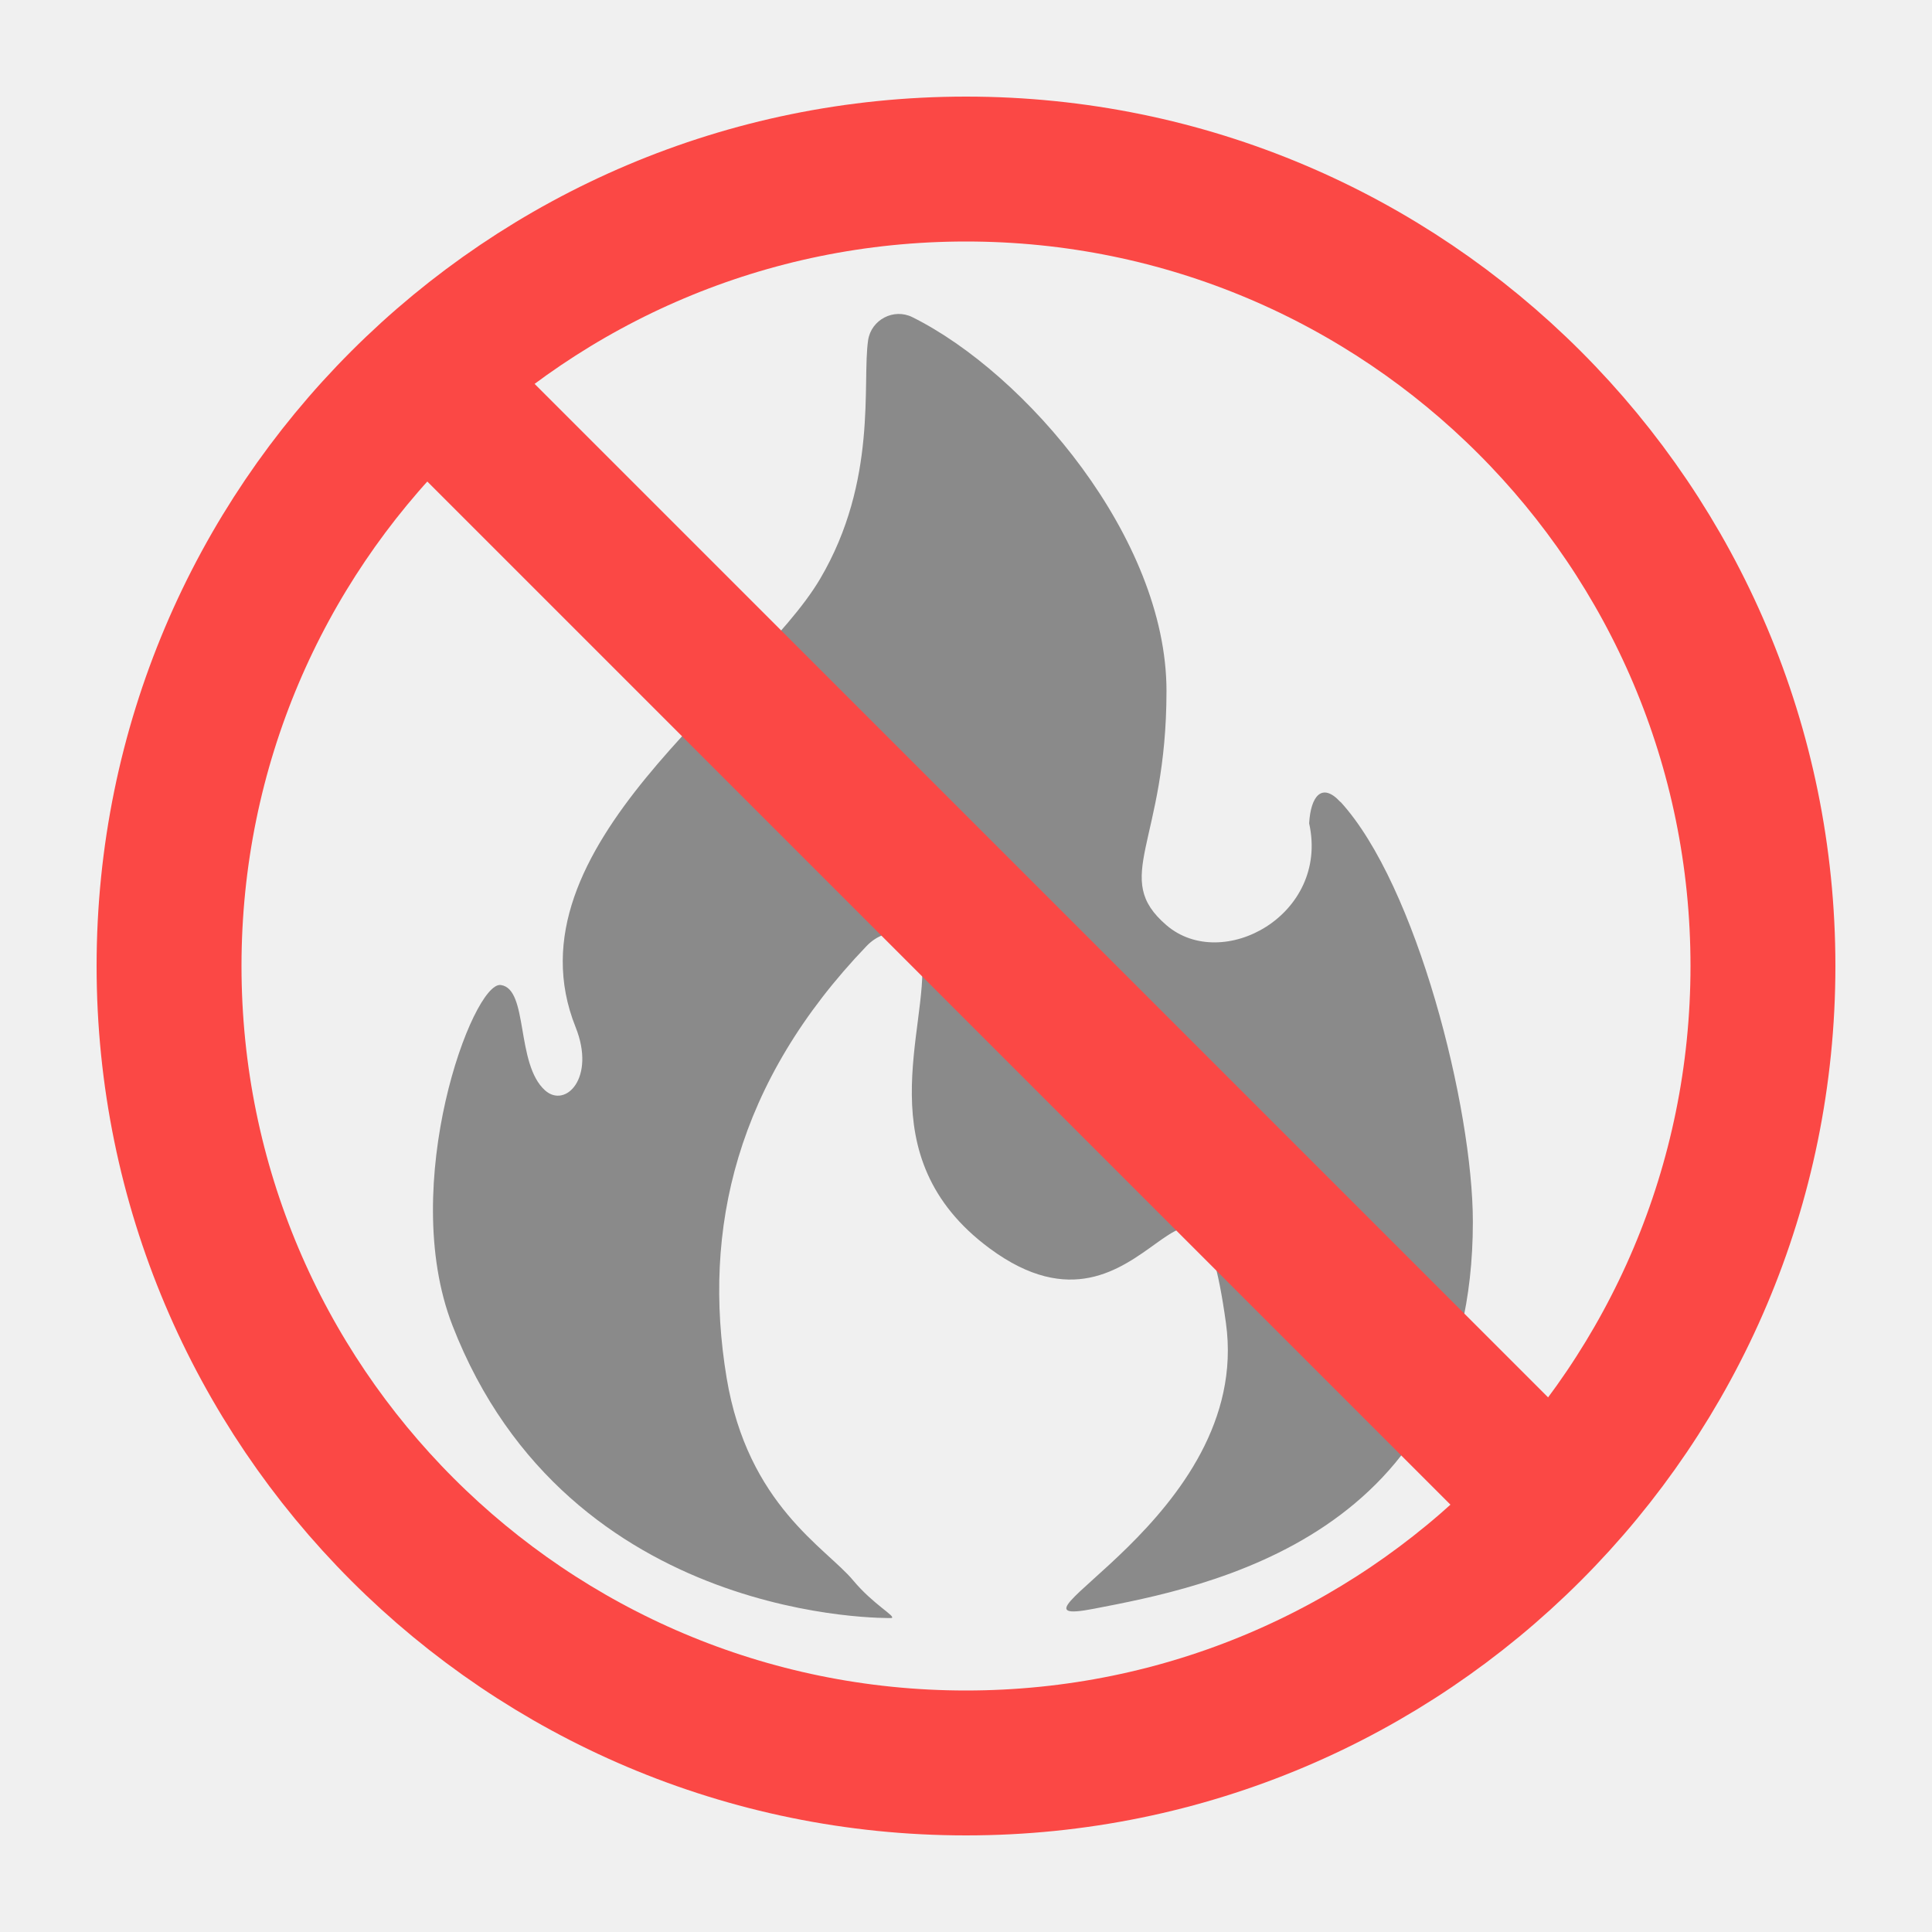
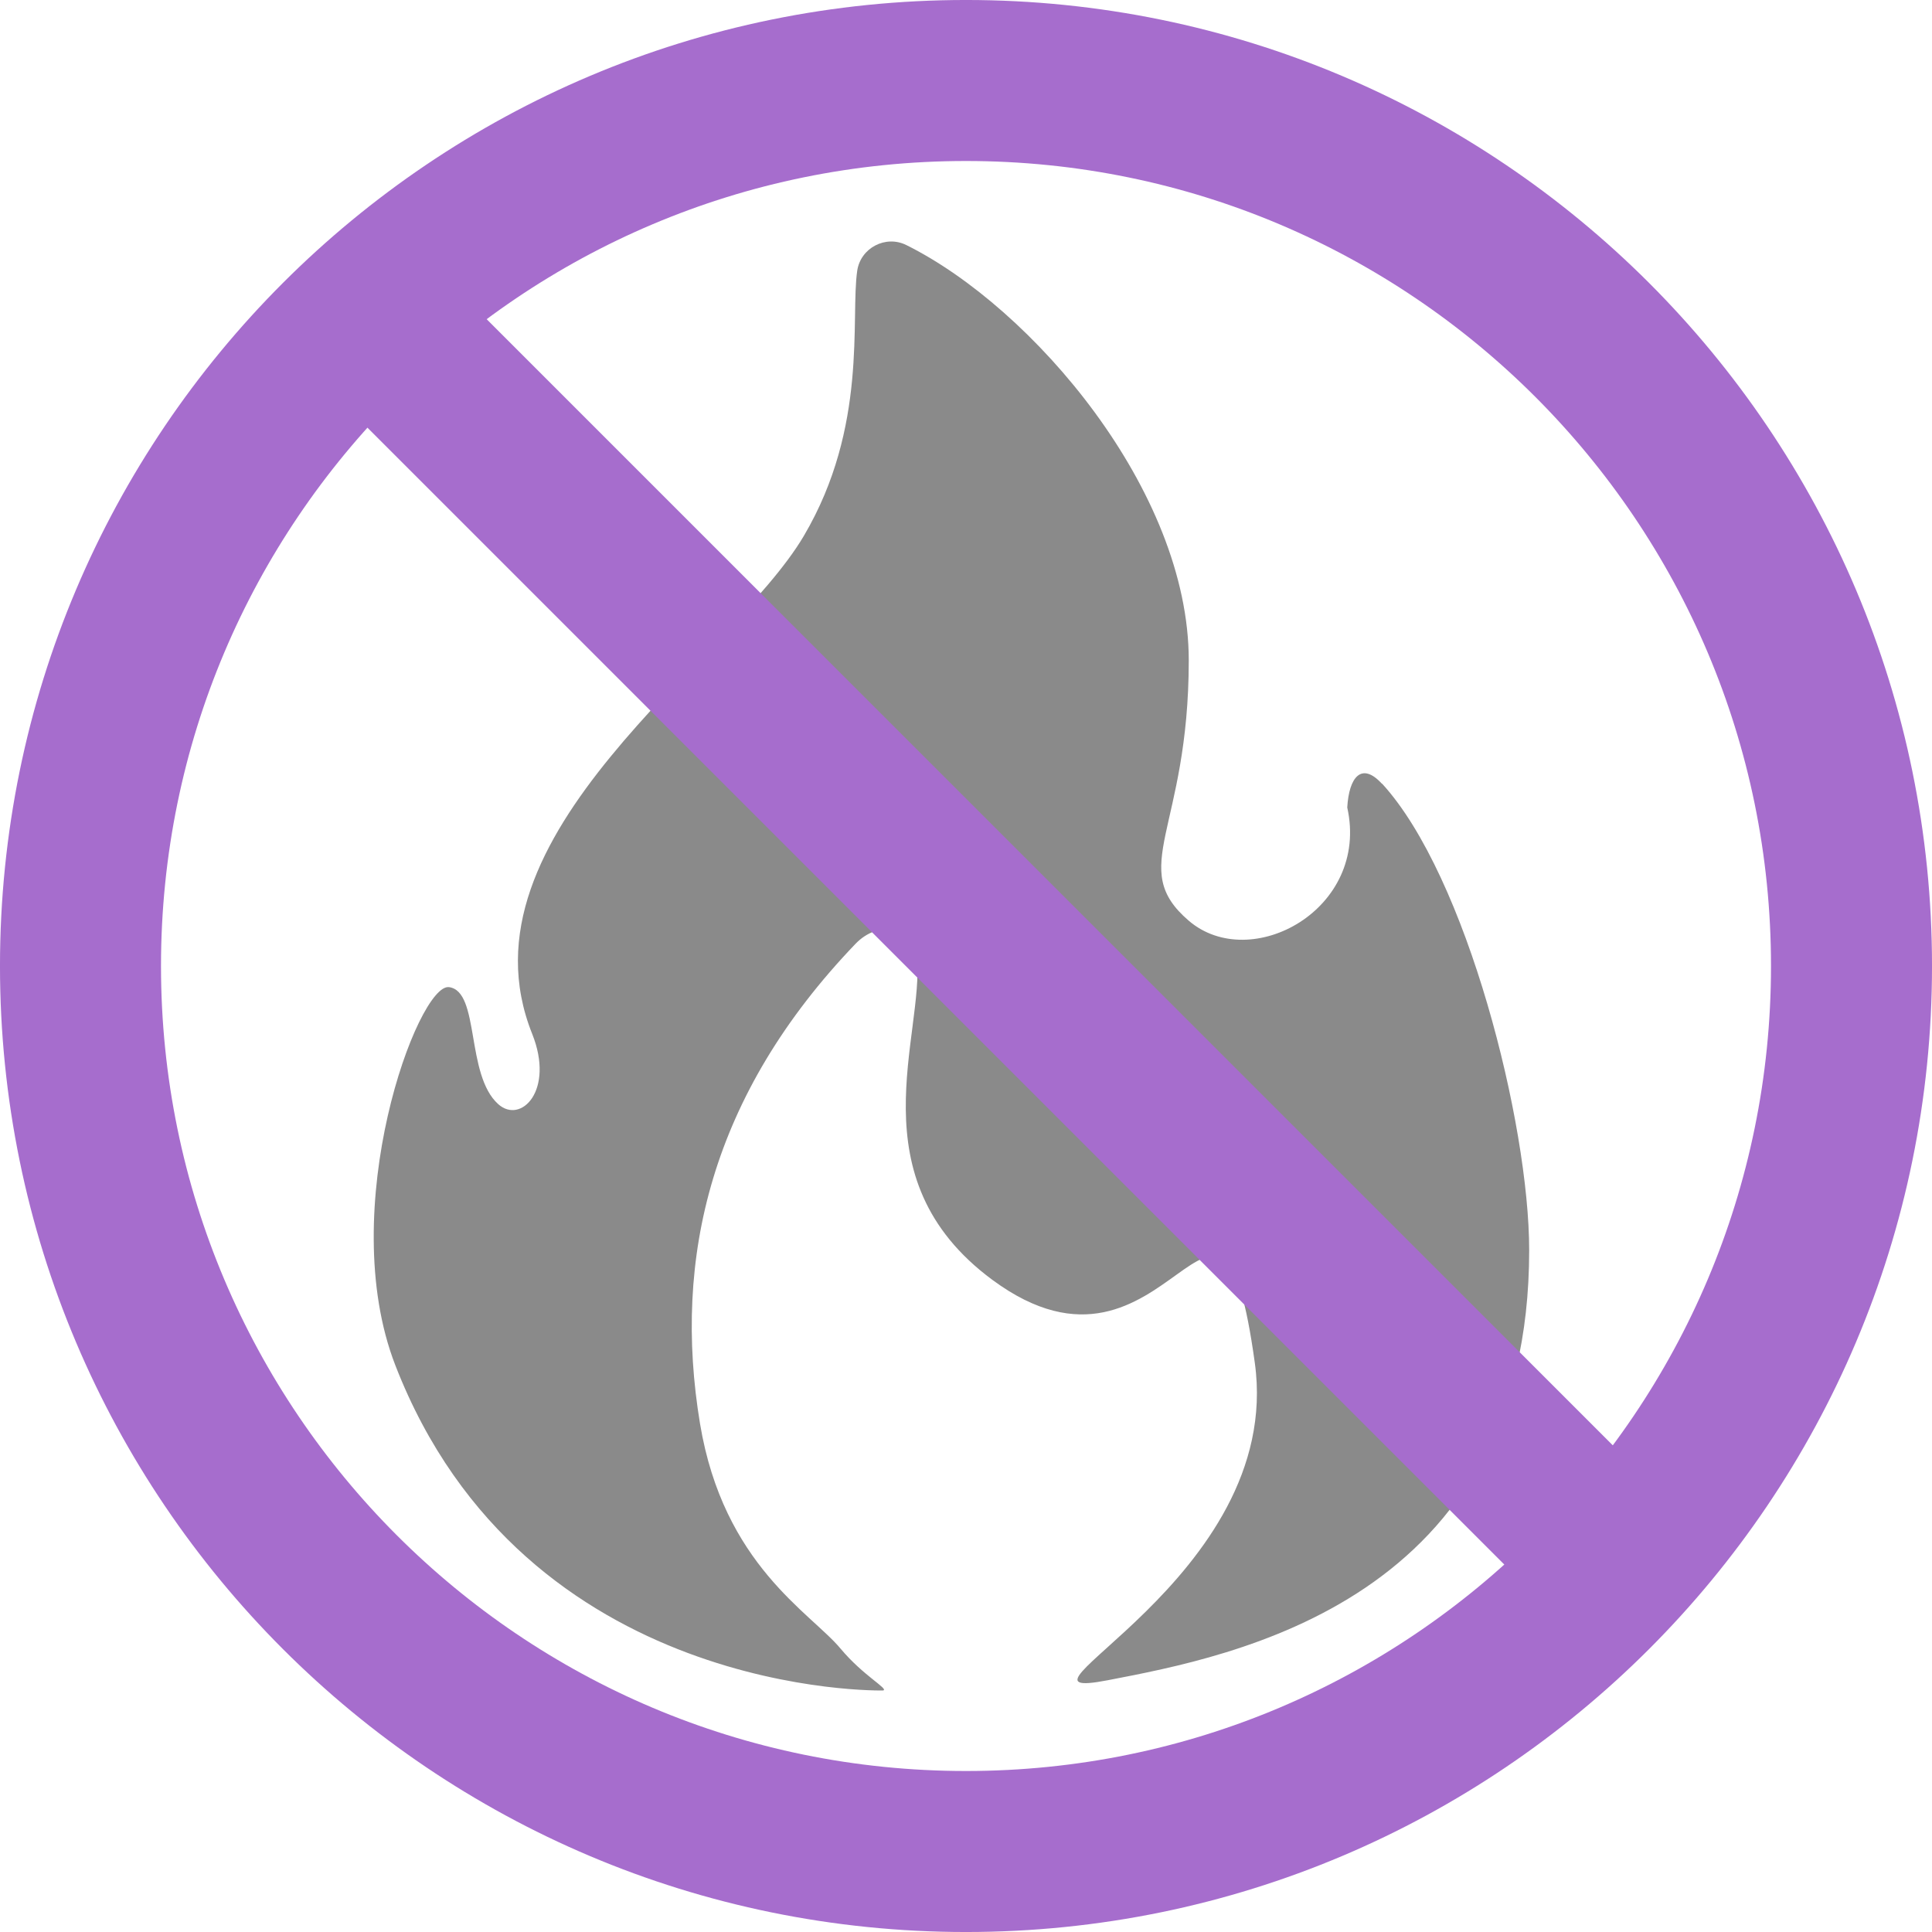
<svg xmlns="http://www.w3.org/2000/svg" width="80" height="80" viewBox="0 0 80 80" fill="none">
-   <path d="M55.5 33.206C54.737 32.375 54.272 32.969 54.209 34.093C55.052 37.89 50.612 40.292 48.302 38.312C45.993 36.332 48.302 34.937 48.302 28.609C48.302 22.281 42.474 15.466 37.781 13.134C37.008 12.748 36.074 13.237 35.947 14.087C35.688 15.852 36.359 19.896 33.959 23.969C31.224 28.609 20.857 35.089 23.834 42.531C24.678 44.64 23.412 45.906 22.568 45.149C21.343 44.049 21.894 40.944 20.735 40.787C19.576 40.631 16.472 49.041 18.731 54.873C23.551 67.311 36.912 66.999 36.912 66.999C37.137 66.945 36.175 66.456 35.33 65.444C34.215 64.099 30.963 62.325 30.088 57.054C29.067 50.894 30.484 44.801 35.887 39.169C36.718 38.304 38.048 38.46 38.17 39.658C38.464 42.582 35.838 47.892 40.981 51.695C47.626 56.609 49.44 45.197 50.765 54.795C51.875 62.843 40.644 67.512 45.284 66.617C49.924 65.722 60.988 63.674 60.988 50.595C60.988 45.872 58.663 36.653 55.51 33.206H55.5Z" fill="#8A8A8A" />
-   <circle cx="40" cy="40" r="33" stroke="#FB4845" stroke-width="6" />
-   <line x1="16.246" y1="14.248" x2="65.567" y2="63.569" stroke="#FB4845" stroke-width="6" />
+   <g clip-path="url(#clip0_5201_9481)">
+     <rect width="80" height="80" fill="white" />
+     <path d="M57.221 32.452C56.374 31.528 55.857 32.188 55.787 33.437C56.724 37.656 51.791 40.324 49.224 38.125C46.658 35.925 49.224 34.375 49.224 27.343C49.224 20.312 42.748 12.74 37.533 10.149C36.675 9.72 35.637 10.263 35.496 11.208C35.208 13.169 35.954 17.662 33.287 22.187C30.248 27.343 18.729 34.543 22.037 42.812C22.974 45.156 21.568 46.562 20.631 45.721C19.269 44.498 19.881 41.049 18.594 40.875C17.307 40.701 13.857 50.045 16.367 56.526C21.723 70.346 36.568 69.999 36.568 69.999C36.818 69.939 35.75 69.395 34.81 68.271C33.571 66.777 29.959 64.805 28.986 58.949C27.851 52.104 29.426 45.335 35.429 39.077C36.353 38.115 37.83 38.289 37.966 39.62C38.292 42.869 35.375 48.768 41.09 52.995C48.473 58.454 50.488 45.775 51.96 56.439C53.194 65.381 40.715 70.569 45.87 69.575C51.026 68.581 63.32 66.304 63.32 51.773C63.32 46.525 60.736 36.281 57.232 32.452H57.221Z" fill="#8A8A8A" />
+     <circle cx="40" cy="40" r="36.667" stroke="#A66DCD" stroke-width="6.667" />
+     <line x1="13.607" y1="11.387" x2="68.408" y2="66.188" stroke="#A66DCD" stroke-width="6.667" />
+   </g>
+   <defs>
+     <clipPath id="clip0_5201_9481">
+       <rect width="80" height="80" fill="white" />
+     </clipPath>
+   </defs>
</svg>
